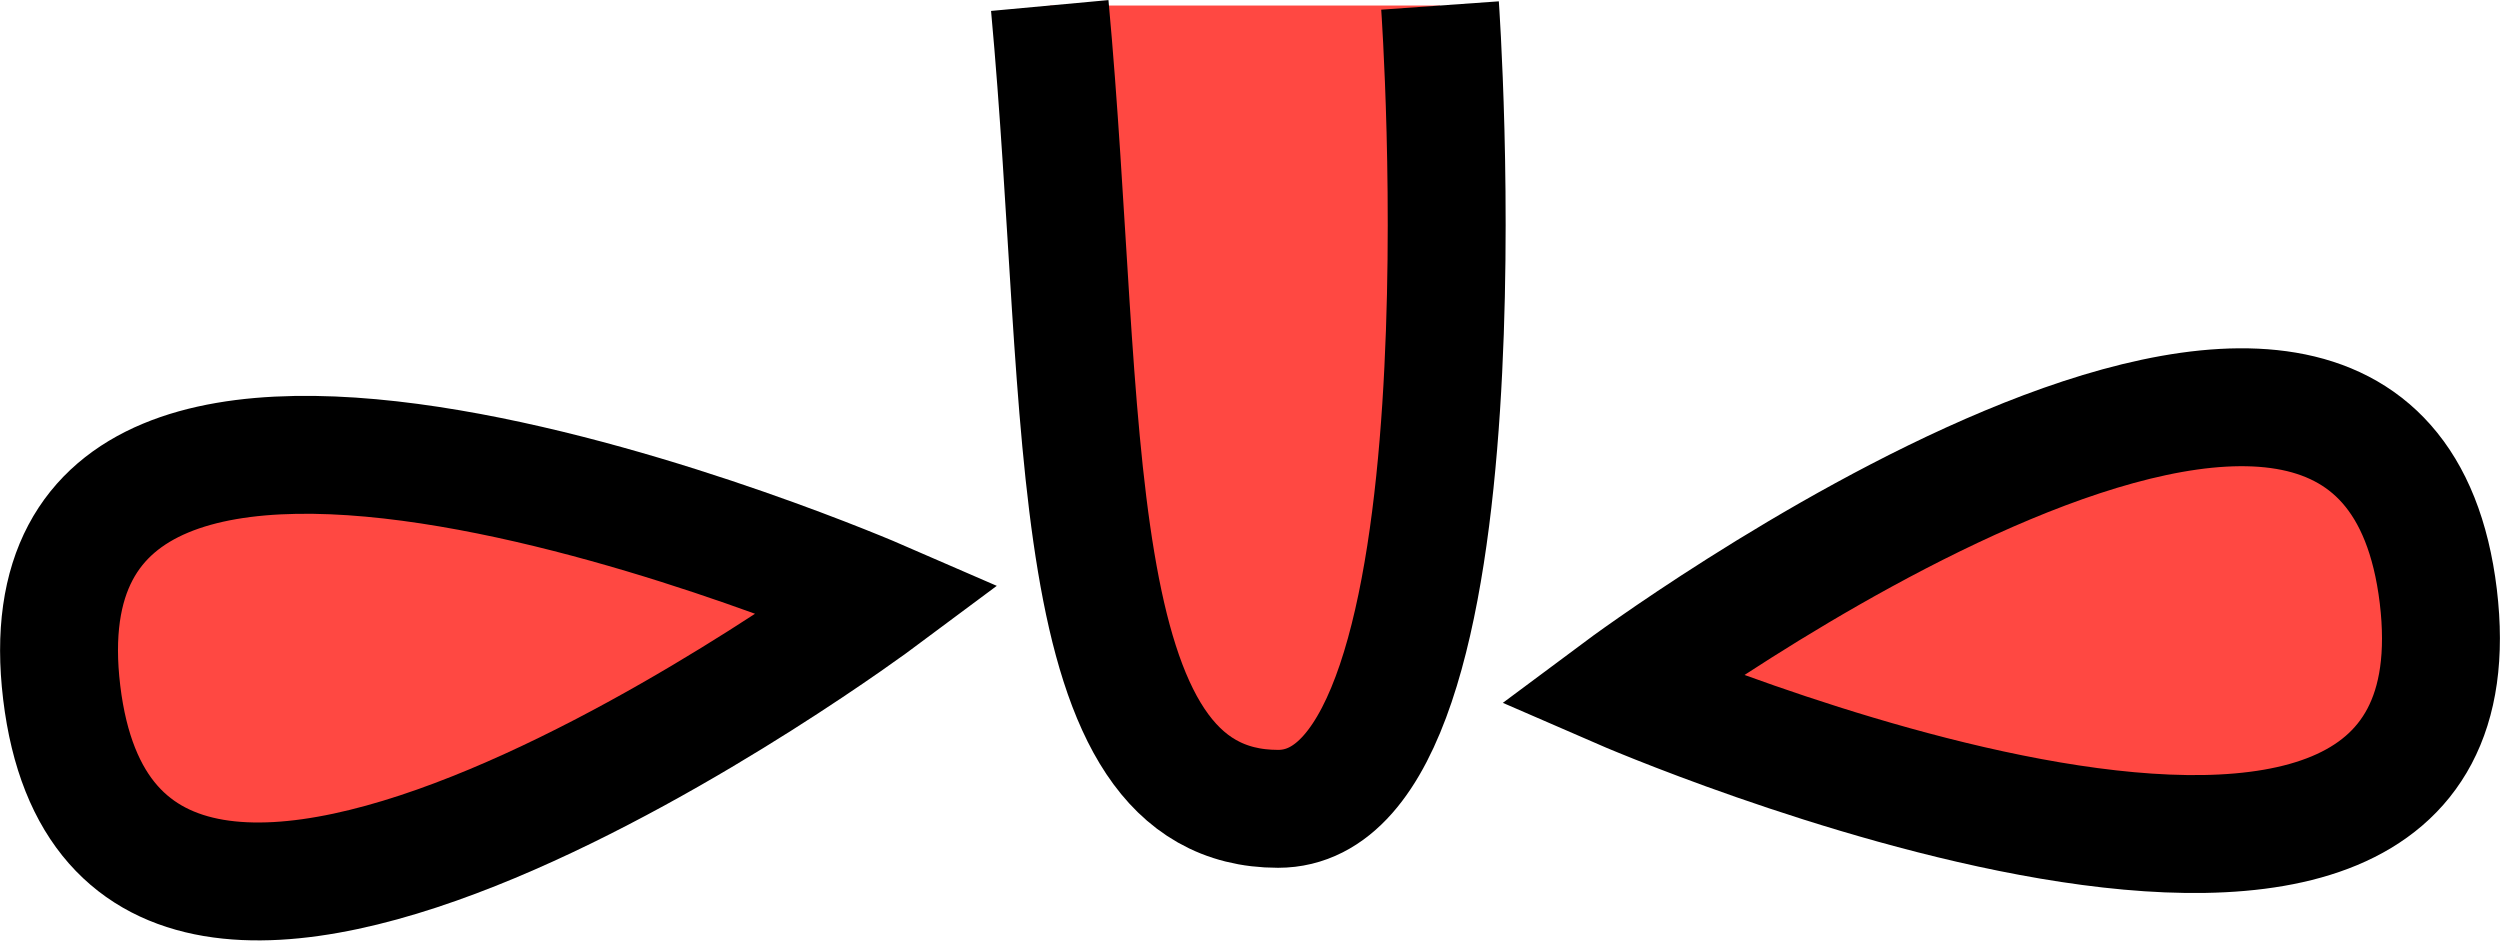
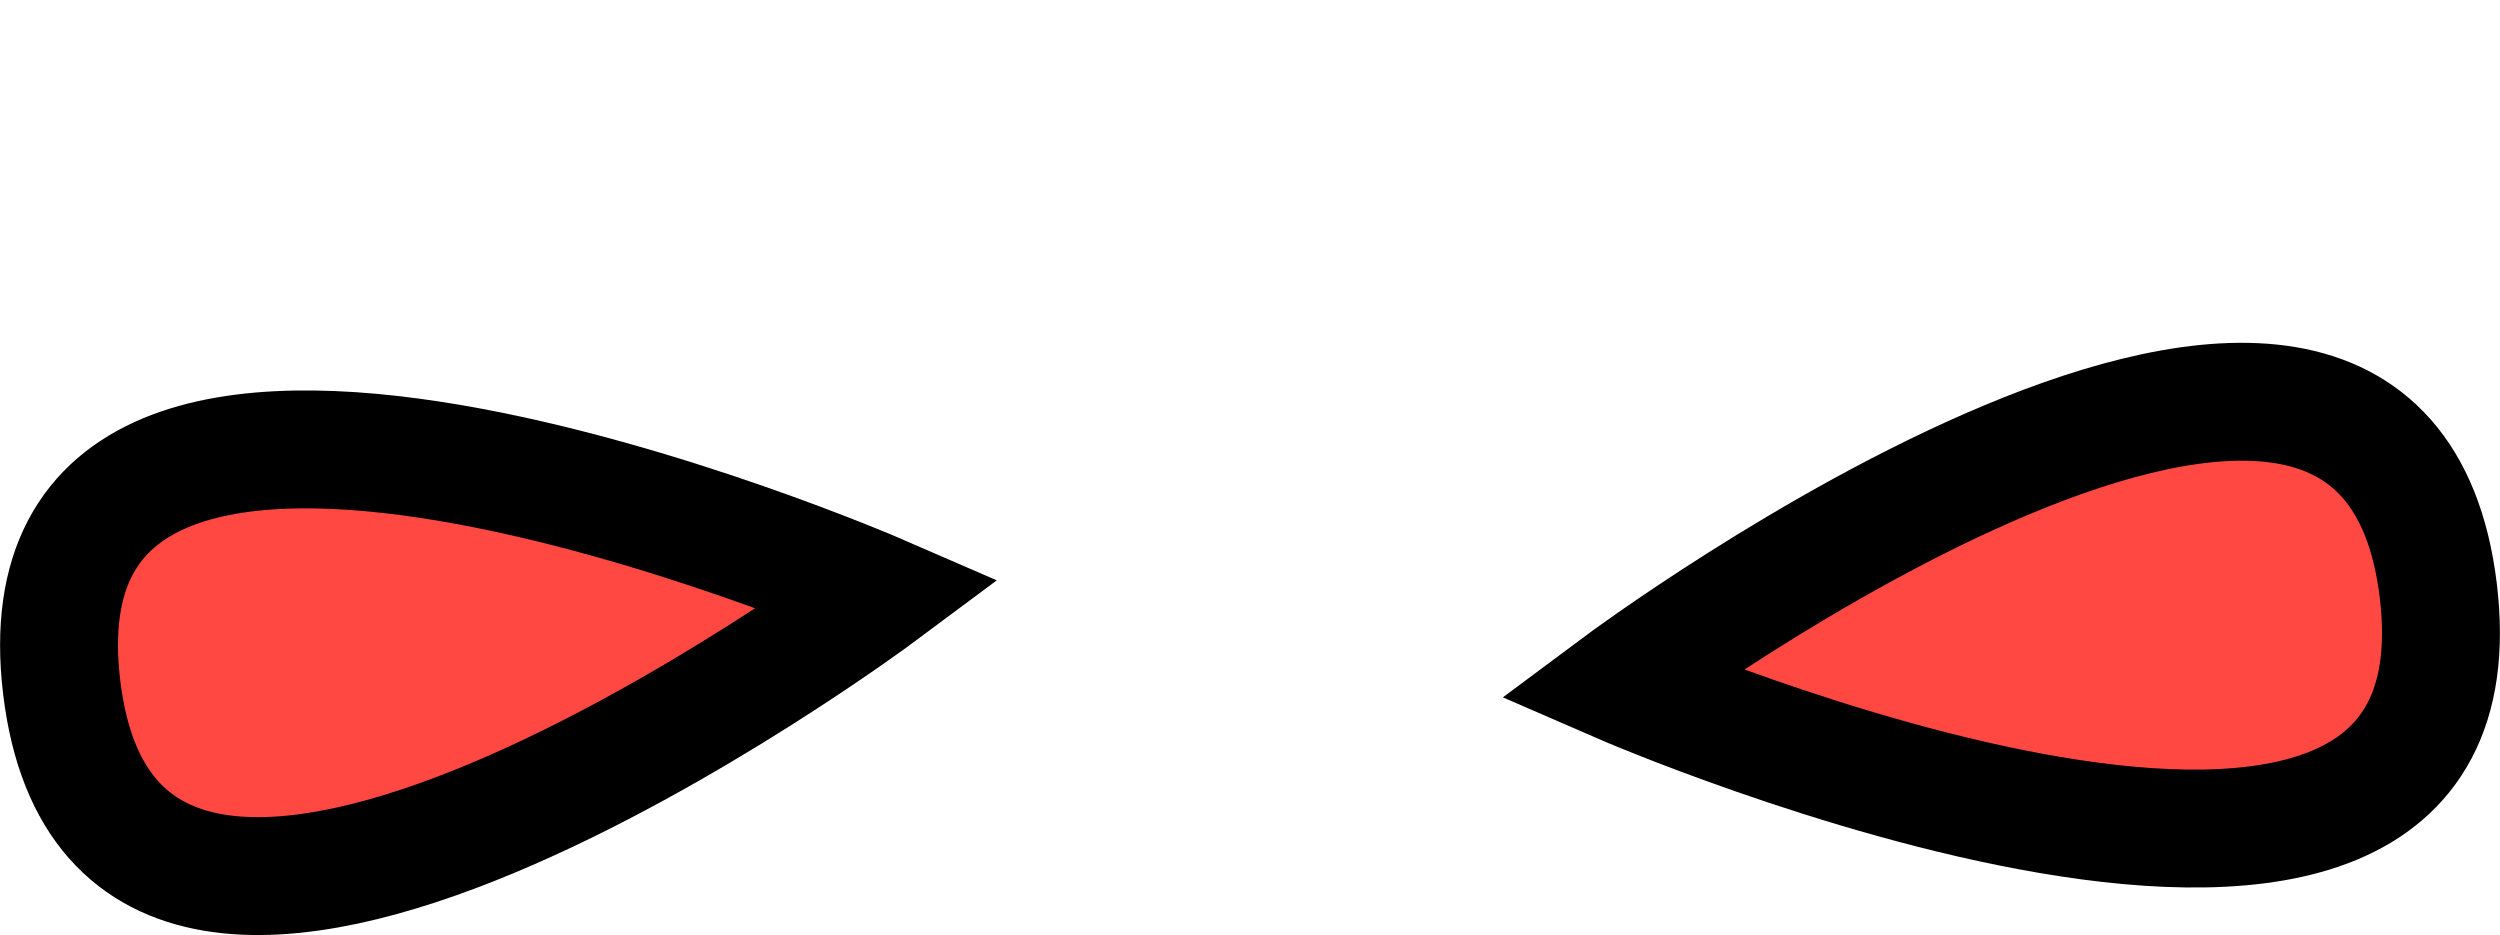
- <svg xmlns="http://www.w3.org/2000/svg" id="Livello_2" viewBox="0 0 63.61 23.93">
+ <svg xmlns="http://www.w3.org/2000/svg" id="Livello_2" viewBox="0 0 63.61 23.79">
  <defs>
-     <style>.cls-1{stroke-linejoin:bevel;}.cls-1,.cls-2{fill:#ff4842;stroke:#000;stroke-width:3px;}.cls-2{stroke-miterlimit:10;}</style>
+     <style>.cls-1{fill:none;}.cls-2{fill:#ff4842;stroke:#000;stroke-miterlimit:10;stroke-width:3px;}</style>
  </defs>
  <g id="movingPlatforms">
    <g id="platformWing1">
-       <path class="cls-1" d="m26.71.14c.97,10.51.24,20.44,5.81,20.44S36.64.14,36.64.14" />
-       <path class="cls-2" d="m22.39,15.25S3.02,29.68,1.57,17.62C.12,5.57,22.39,15.25,22.39,15.25Z" />
-       <path class="cls-2" d="m41.21,17.54s19.37-14.43,20.83-2.37c1.45,12.06-20.83,2.37-20.83,2.37Z" />
+       <path class="cls-1" d="m26.71,0c.97,10.51.24,20.44,5.81,20.44S36.64,0,36.64,0" />
+       <path class="cls-2" d="m22.39,15.11S3.02,29.54,1.57,17.49C.12,5.43,22.39,15.11,22.39,15.11Z" />
+       <path class="cls-2" d="m41.21,17.4s19.37-14.43,20.83-2.37c1.45,12.06-20.83,2.37-20.83,2.37Z" />
    </g>
  </g>
</svg>
